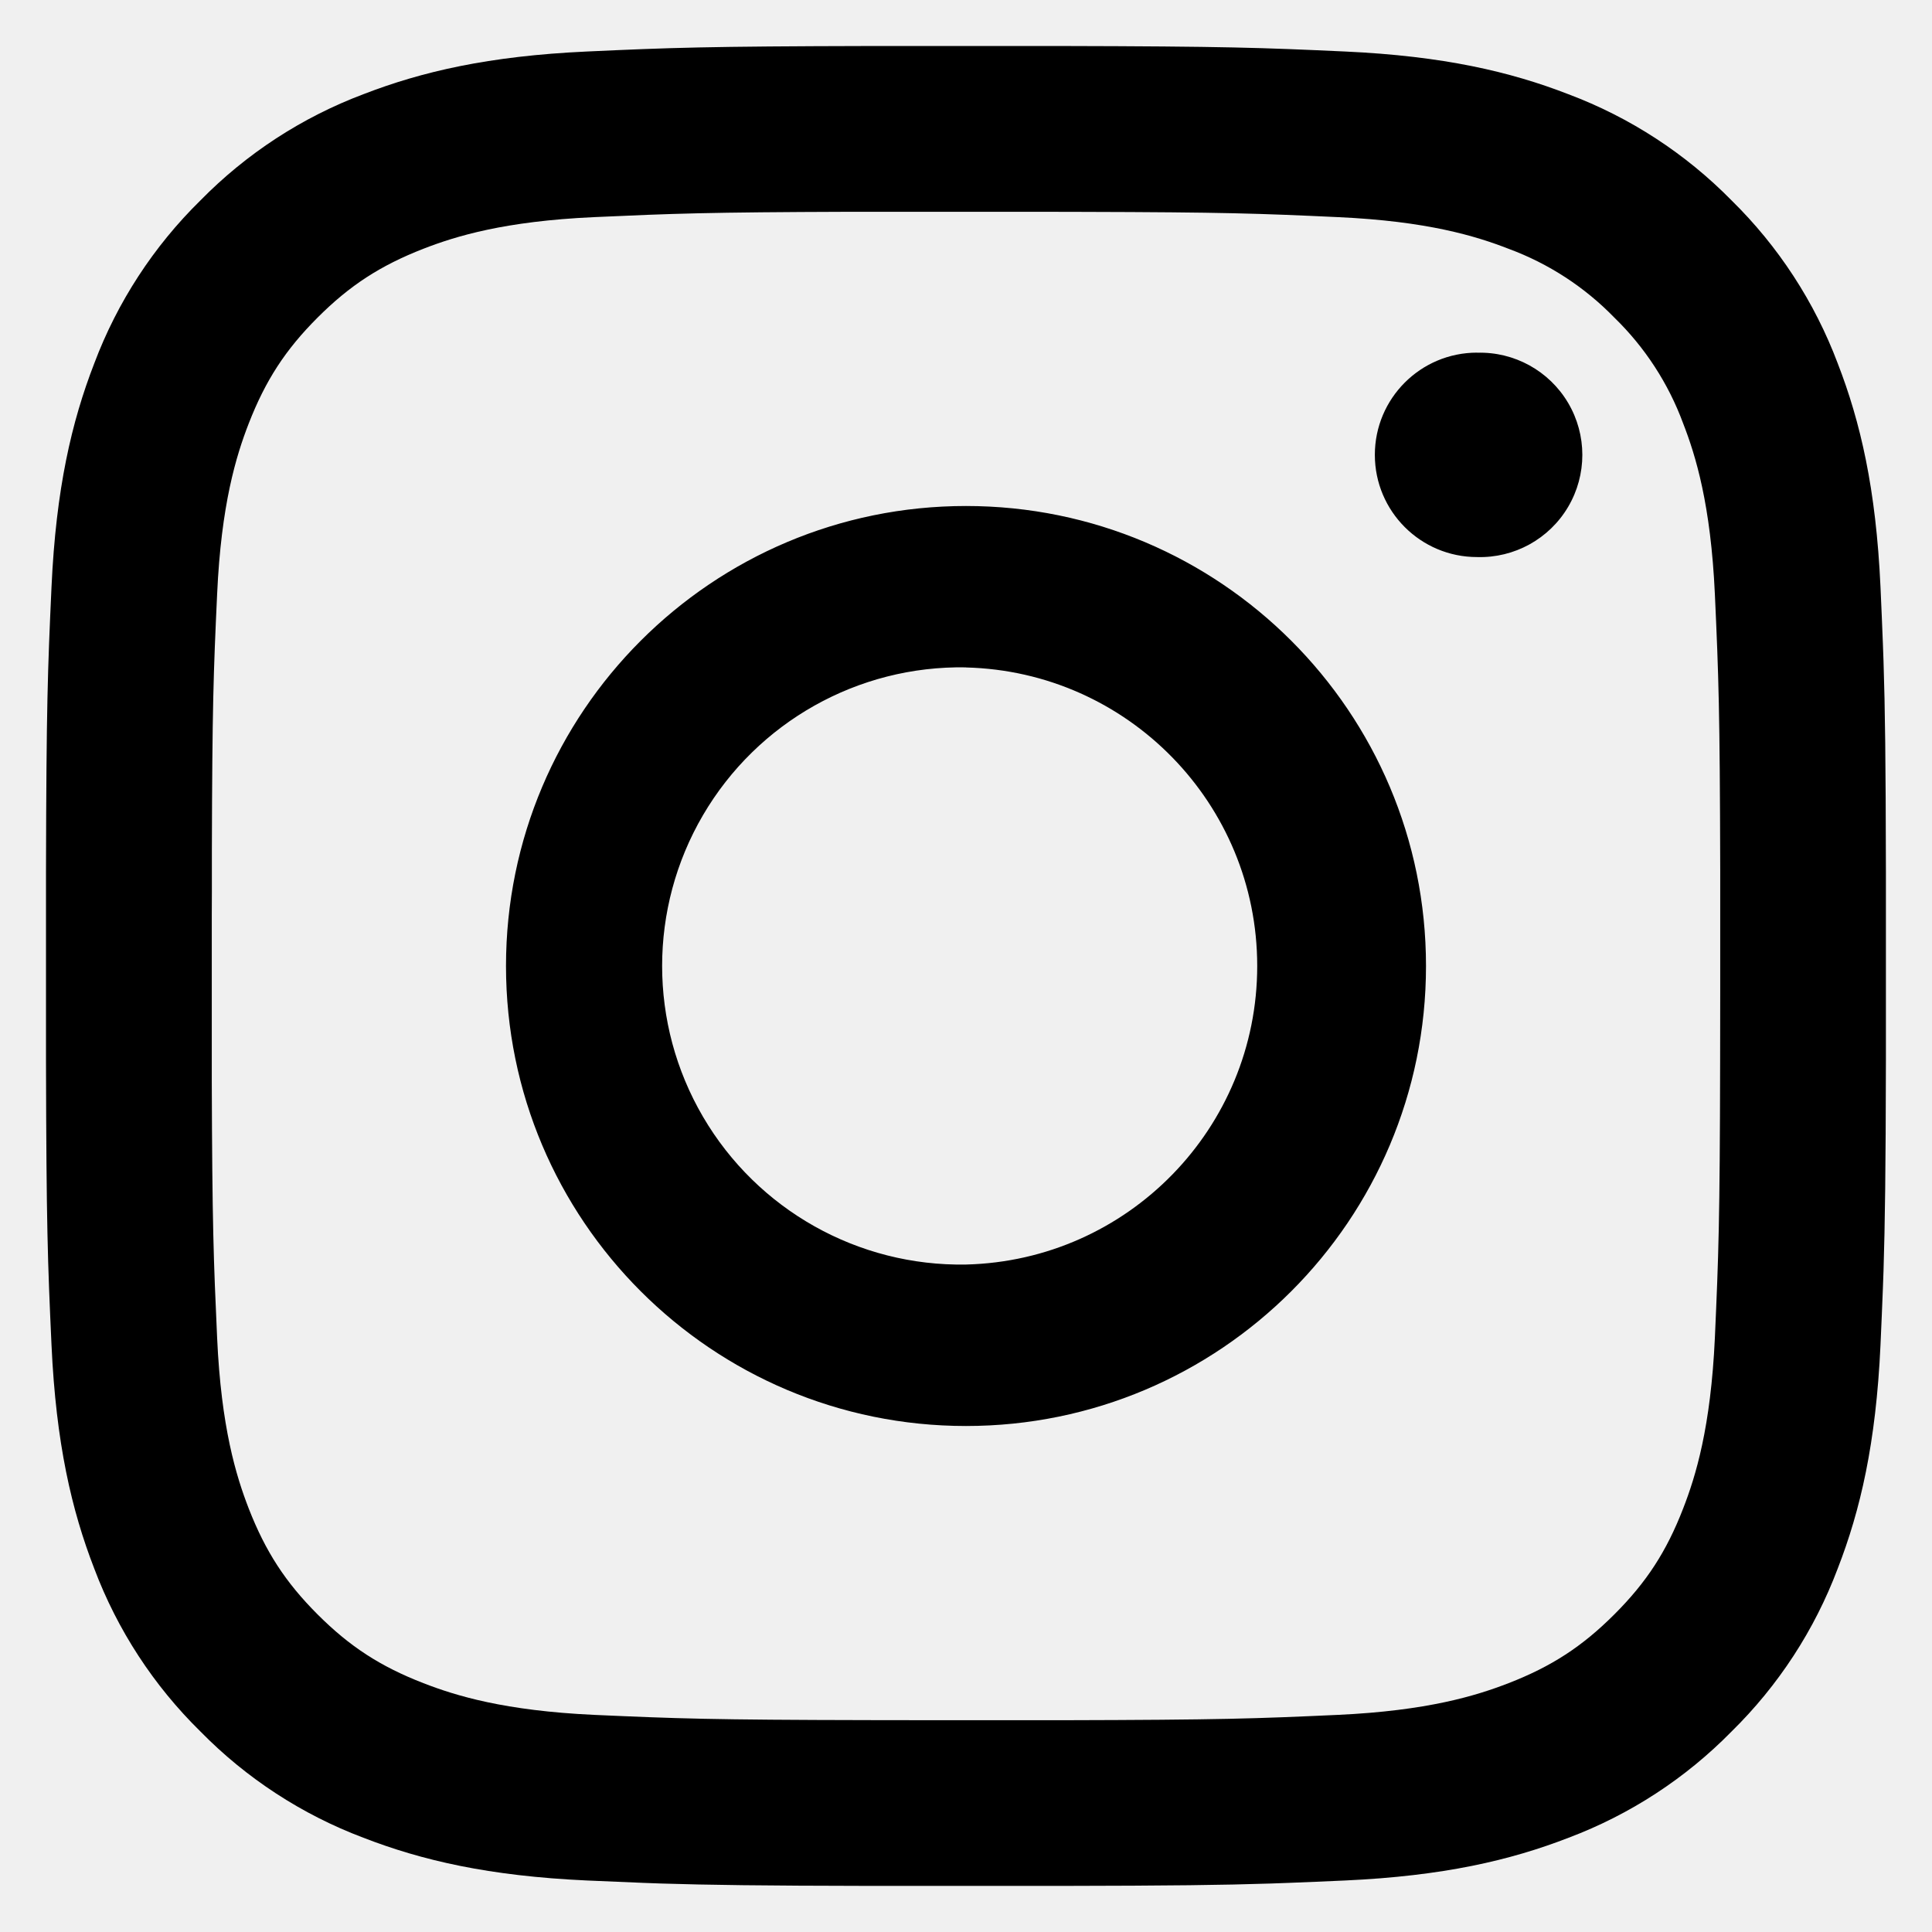
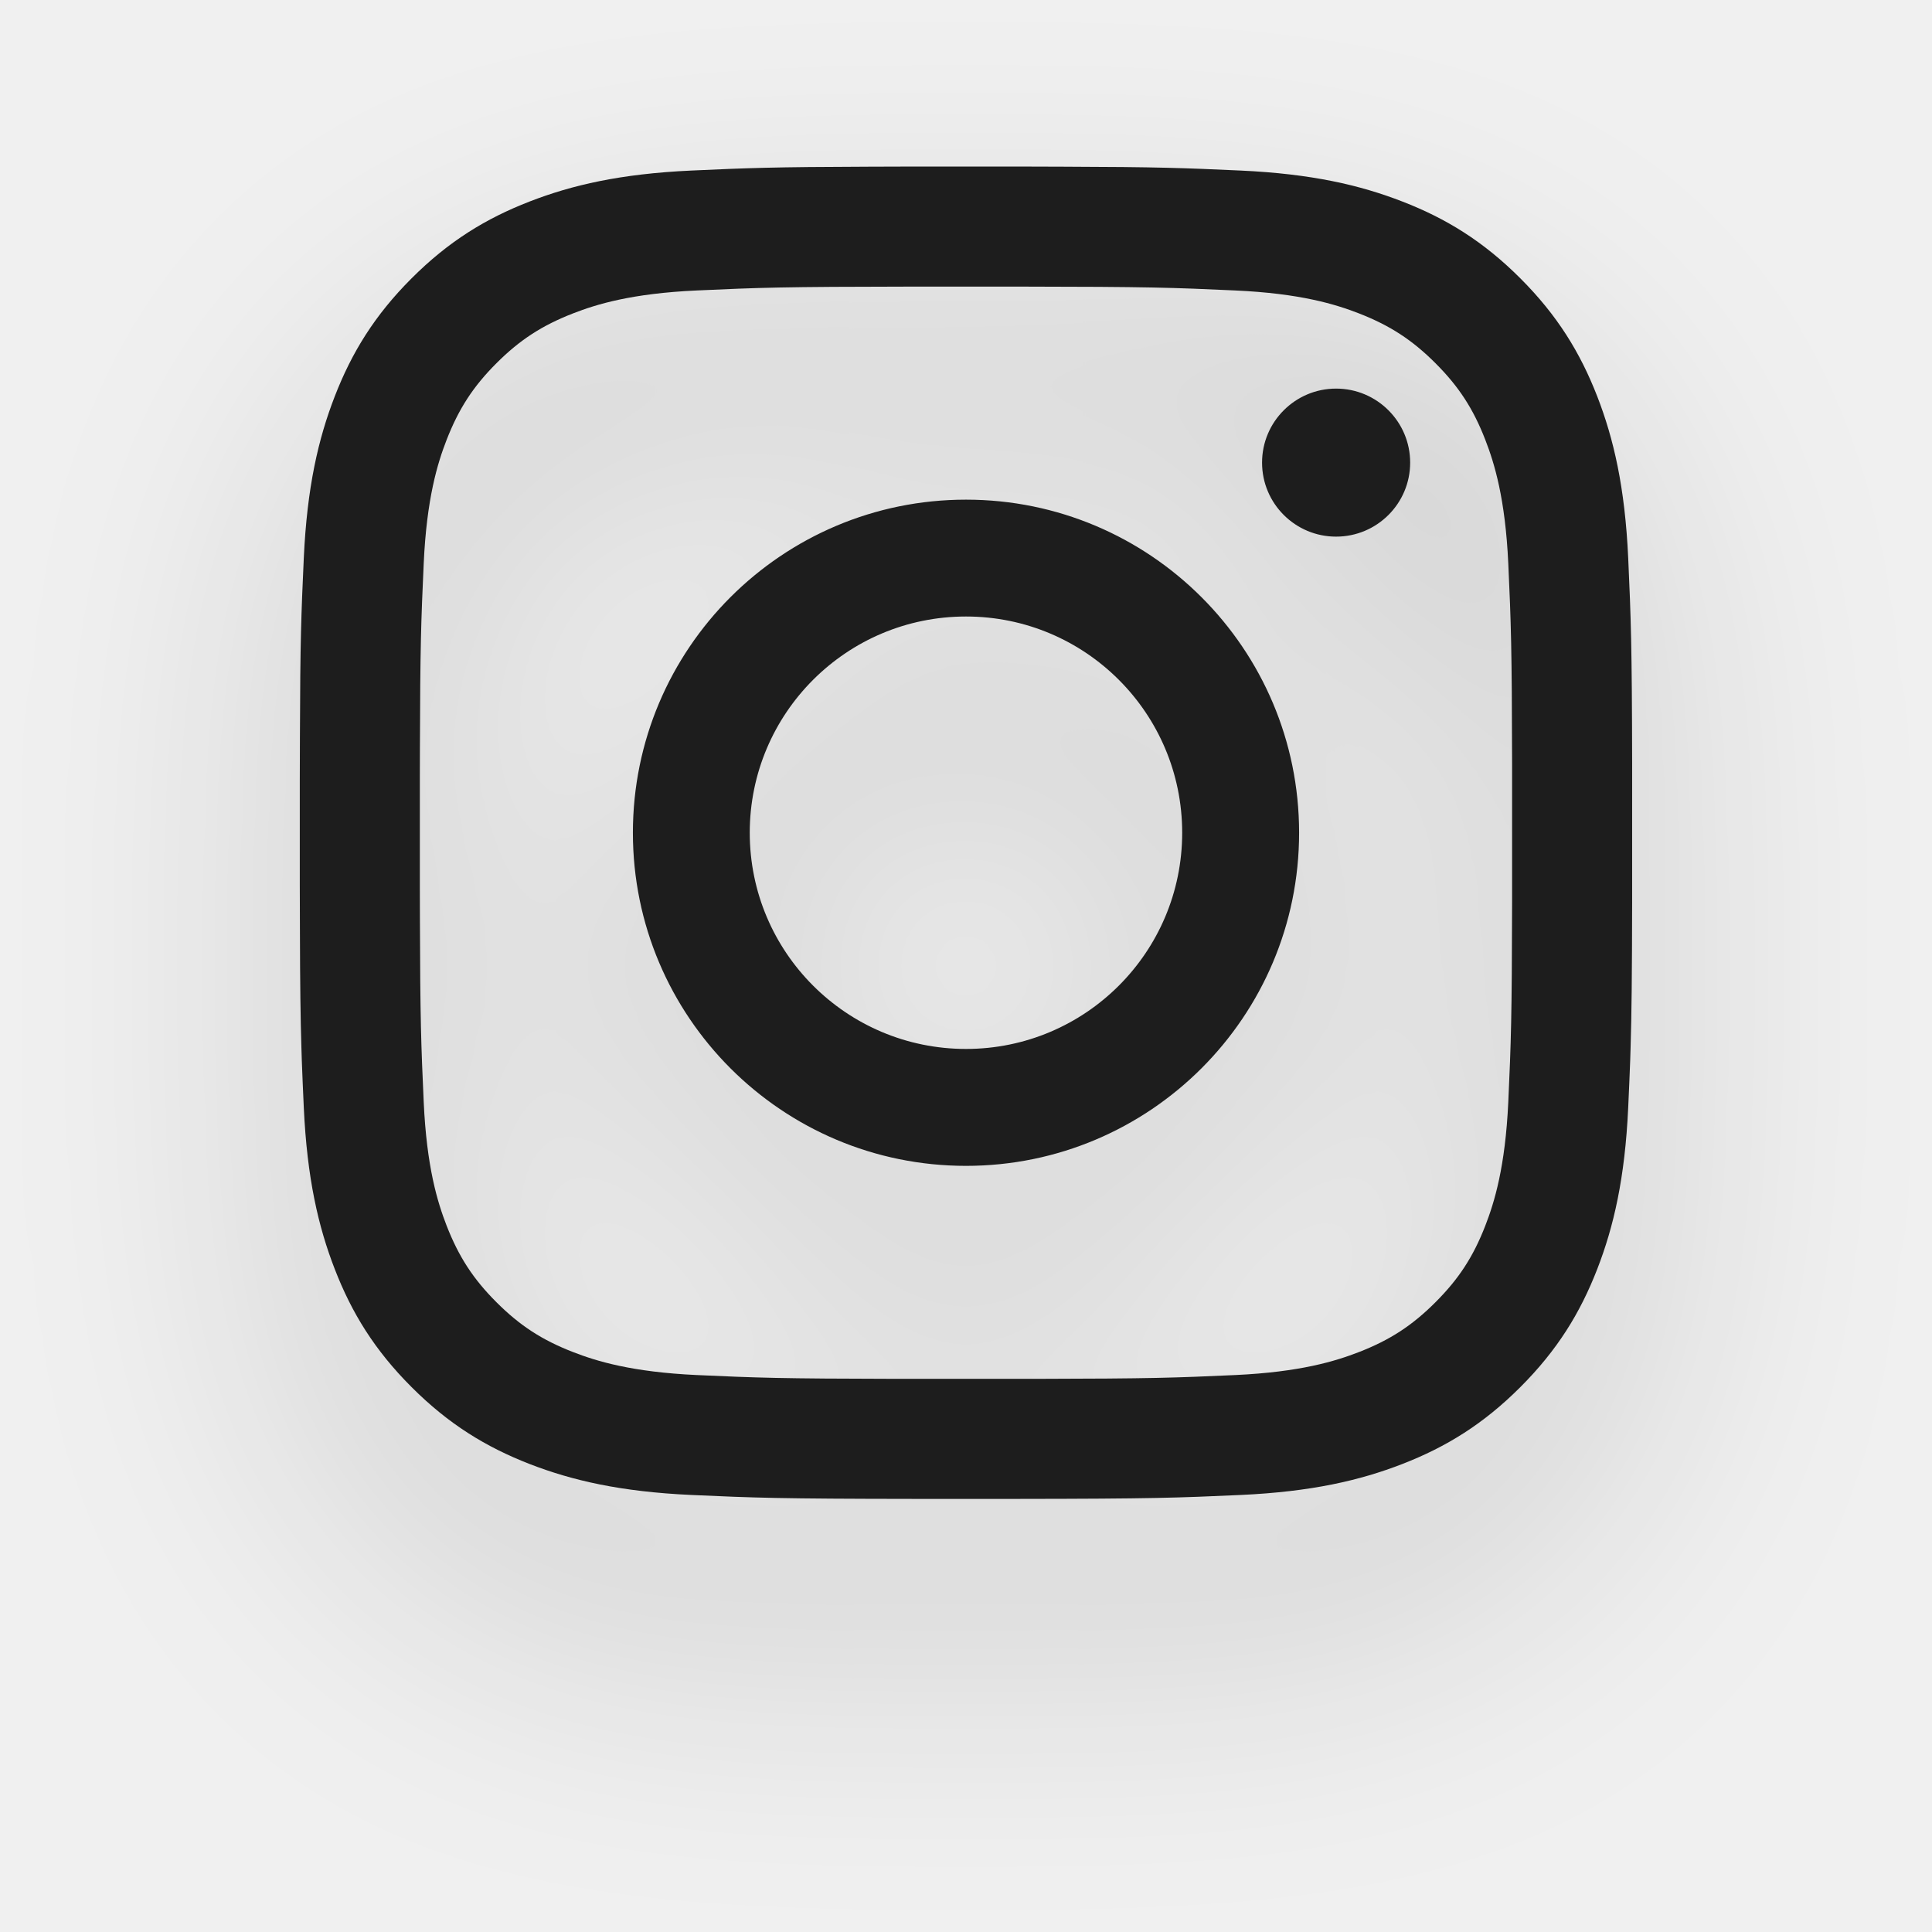
- <svg xmlns="http://www.w3.org/2000/svg" viewBox="0 0 21 21">
-   <path d="M11.527.5c1.8.004 2.182.018 3.096.06 1.064.049 1.791.218 2.427.465a4.902 4.902 0 011.771 1.153 4.902 4.902 0 011.154 1.771c.247.637.416 1.363.465 2.428.01.228.019.424.026.616l.007.193c.017.517.024 1.086.026 2.286v2.055c-.002 1.2-.01 1.77-.026 2.287l-.007.193c-.007.192-.016.387-.026.616-.049 1.064-.218 1.791-.465 2.427a4.902 4.902 0 01-1.154 1.771 4.902 4.902 0 01-1.77 1.154c-.637.247-1.364.416-2.428.465-.229.01-.424.019-.616.026l-.193.007c-.517.017-1.086.024-2.287.026H9.472c-1.2-.002-1.77-.01-2.286-.026l-.193-.007a78.692 78.692 0 01-.616-.026c-1.065-.049-1.791-.218-2.428-.465a4.902 4.902 0 01-1.77-1.154 4.902 4.902 0 01-1.154-1.77c-.247-.637-.416-1.364-.465-2.428-.042-.914-.056-1.295-.06-3.096V9.472c.004-1.8.018-2.18.06-3.095.049-1.065.218-1.791.465-2.428a4.902 4.902 0 011.153-1.77A4.902 4.902 0 013.95 1.024C4.586.778 5.312.609 6.377.56 7.29.518 7.672.504 9.472.5zm-.471 1.802H9.239c-1.552.005-1.92.019-2.78.058-.975.044-1.505.207-1.857.344-.467.182-.8.398-1.15.748-.35.35-.566.683-.748 1.15-.137.352-.3.882-.344 1.857-.04.86-.053 1.228-.057 2.78v.454l-.001.251V11.761c.005 1.551.019 1.92.058 2.78.044.975.207 1.504.344 1.857.182.466.398.8.748 1.15.35.35.683.566 1.15.747.352.137.882.3 1.857.345.898.04 1.26.054 2.999.057l.755.001h1.329c1.738-.004 2.1-.017 2.999-.058.975-.045 1.504-.208 1.857-.345.466-.181.8-.398 1.15-.748.35-.35.566-.683.747-1.15.137-.352.3-.881.345-1.856.04-.899.054-1.261.057-3l.001-.754V10.5 9.458c-.004-1.738-.017-2.1-.058-2.999-.045-.975-.208-1.505-.345-1.857a3.098 3.098 0 00-.748-1.15 3.099 3.099 0 00-1.15-.748c-.352-.137-.881-.3-1.856-.344-.86-.04-1.229-.053-2.78-.057l-.454-.001h-.251zM10.5 5.5a5 5 0 110 10 5 5 0 010-10zm0 1.754a3.246 3.246 0 100 6.491 3.246 3.246 0 000-6.49zm5.555-3.42a1.111 1.111 0 110 2.221 1.111 1.111 0 010-2.222z" fill="currentColor" fill-rule="evenodd" />
+ <svg xmlns="http://www.w3.org/2000/svg" xmlns:xlink="http://www.w3.org/1999/xlink" width="29px" height="29px" viewBox="0 0 29 29" version="1.1">
+   <defs>
+     <path d="M13.047,2.5 C13.132,2.5 13.215,2.5 13.295,2.5 L13.949,2.502 C15.395,2.506 15.785,2.522 16.623,2.56 C17.687,2.609 18.414,2.778 19.05,3.025 C19.708,3.28 20.265,3.622 20.821,4.178 C21.377,4.734 21.719,5.292 21.975,5.949 C22.222,6.586 22.391,7.312 22.44,8.377 C22.481,9.291 22.496,9.672 22.499,11.472 L22.499,13.527 C22.497,14.653 22.491,15.223 22.476,15.716 L22.47,15.911 C22.462,16.135 22.452,16.356 22.44,16.623 C22.391,17.687 22.222,18.414 21.975,19.05 C21.719,19.708 21.377,20.265 20.821,20.821 C20.265,21.377 19.708,21.719 19.05,21.975 C18.414,22.222 17.687,22.391 16.623,22.44 C15.671,22.483 15.297,22.497 13.295,22.499 L11.705,22.499 C9.703,22.497 9.329,22.483 8.377,22.44 C7.312,22.391 6.586,22.222 5.949,21.975 C5.292,21.719 4.734,21.377 4.178,20.821 C3.622,20.265 3.28,19.708 3.025,19.05 C2.778,18.414 2.609,17.687 2.56,16.623 C2.548,16.356 2.538,16.135 2.53,15.911 L2.524,15.716 C2.511,15.289 2.504,14.803 2.502,13.949 L2.5,13.295 C2.5,13.215 2.5,13.132 2.5,13.047 L2.5,11.953 C2.5,11.868 2.5,11.785 2.5,11.705 L2.502,11.051 C2.506,9.605 2.522,9.215 2.56,8.377 C2.609,7.312 2.778,6.586 3.025,5.949 C3.28,5.292 3.622,4.734 4.178,4.178 C4.734,3.622 5.292,3.28 5.949,3.025 C6.586,2.778 7.312,2.609 8.377,2.56 C9.215,2.522 9.605,2.506 11.051,2.502 L11.705,2.5 C11.785,2.5 11.868,2.5 11.953,2.5 Z M13.307,4.302 L11.693,4.302 C9.75,4.304 9.396,4.317 8.459,4.36 C7.484,4.404 6.954,4.567 6.602,4.704 C6.135,4.886 5.802,5.102 5.452,5.452 C5.102,5.802 4.886,6.135 4.704,6.602 C4.567,6.954 4.404,7.484 4.36,8.459 C4.321,9.318 4.307,9.687 4.303,11.239 L4.302,11.693 C4.302,11.774 4.302,11.857 4.302,11.944 L4.302,13.056 C4.302,13.142 4.302,13.226 4.302,13.307 L4.303,13.761 C4.307,15.312 4.321,15.681 4.36,16.541 C4.404,17.516 4.567,18.045 4.704,18.398 C4.886,18.864 5.102,19.197 5.452,19.547 C5.802,19.897 6.135,20.114 6.602,20.295 C6.954,20.432 7.484,20.595 8.459,20.64 C9.357,20.681 9.72,20.694 11.458,20.697 L13.542,20.697 C15.28,20.694 15.643,20.681 16.541,20.64 C17.516,20.595 18.045,20.432 18.398,20.295 C18.864,20.114 19.197,19.897 19.547,19.547 C19.897,19.197 20.114,18.864 20.295,18.398 C20.432,18.045 20.595,17.516 20.64,16.541 C20.681,15.642 20.694,15.28 20.697,13.542 L20.697,11.458 C20.694,9.72 20.681,9.357 20.64,8.459 C20.595,7.484 20.432,6.954 20.295,6.602 C20.114,6.135 19.897,5.802 19.547,5.452 C19.197,5.102 18.864,4.886 18.398,4.704 C18.045,4.567 17.516,4.404 16.541,4.36 C15.603,4.317 15.249,4.304 13.307,4.302 Z M12.5,7.5 C15.261,7.5 17.5,9.738 17.5,12.5 C17.5,15.261 15.261,17.5 12.5,17.5 C9.738,17.5 7.5,15.261 7.5,12.5 C7.5,9.738 9.738,7.5 12.5,7.5 Z M12.5,9.254 C10.707,9.254 9.254,10.707 9.254,12.5 C9.254,14.292 10.707,15.745 12.5,15.745 C14.292,15.745 15.745,14.292 15.745,12.5 C15.745,10.707 14.292,9.254 12.5,9.254 Z M18.055,5.833 C18.669,5.833 19.167,6.331 19.167,6.944 C19.167,7.558 18.669,8.055 18.055,8.055 C17.442,8.055 16.944,7.558 16.944,6.944 C16.944,6.331 17.442,5.833 18.055,5.833 Z" id="path-ugp6z2pqgu-1" />
+     <filter x="-35.0%" y="-25.0%" width="170.0%" height="170.0%" filterUnits="objectBoundingBox" id="filter-ugp6z2pqgu-3">
+       <feOffset dx="0" dy="2" in="SourceAlpha" result="shadowOffsetOuter1" />
+       <feGaussianBlur stdDeviation="2" in="shadowOffsetOuter1" result="shadowBlurOuter1" />
+       <feColorMatrix values="0 0 0 0 0 0 0 0 0 0 0 0 0 0 0 0 0 0 0.2 0" type="matrix" in="shadowBlurOuter1" />
+     </filter>
+   </defs>
+   <g id="Symbols" stroke="none" stroke-width="1" fill="none" fill-rule="evenodd">
+     <g id="social-/-insta" transform="translate(2, 0)">
+       <mask id="mask-ugp6z2pqgu-2" fill="white">
+         <use xlink:href="#path-ugp6z2pqgu-1" />
+       </mask>
+       <g id="social-/-instagram">
+         <use fill="black" fill-opacity="1" filter="url(#filter-ugp6z2pqgu-3)" xlink:href="#path-ugp6z2pqgu-1" />
+         <use fill="#1D1D1D" fill-rule="evenodd" xlink:href="#path-ugp6z2pqgu-1" />
+       </g>
+     </g>
+   </g>
</svg>
